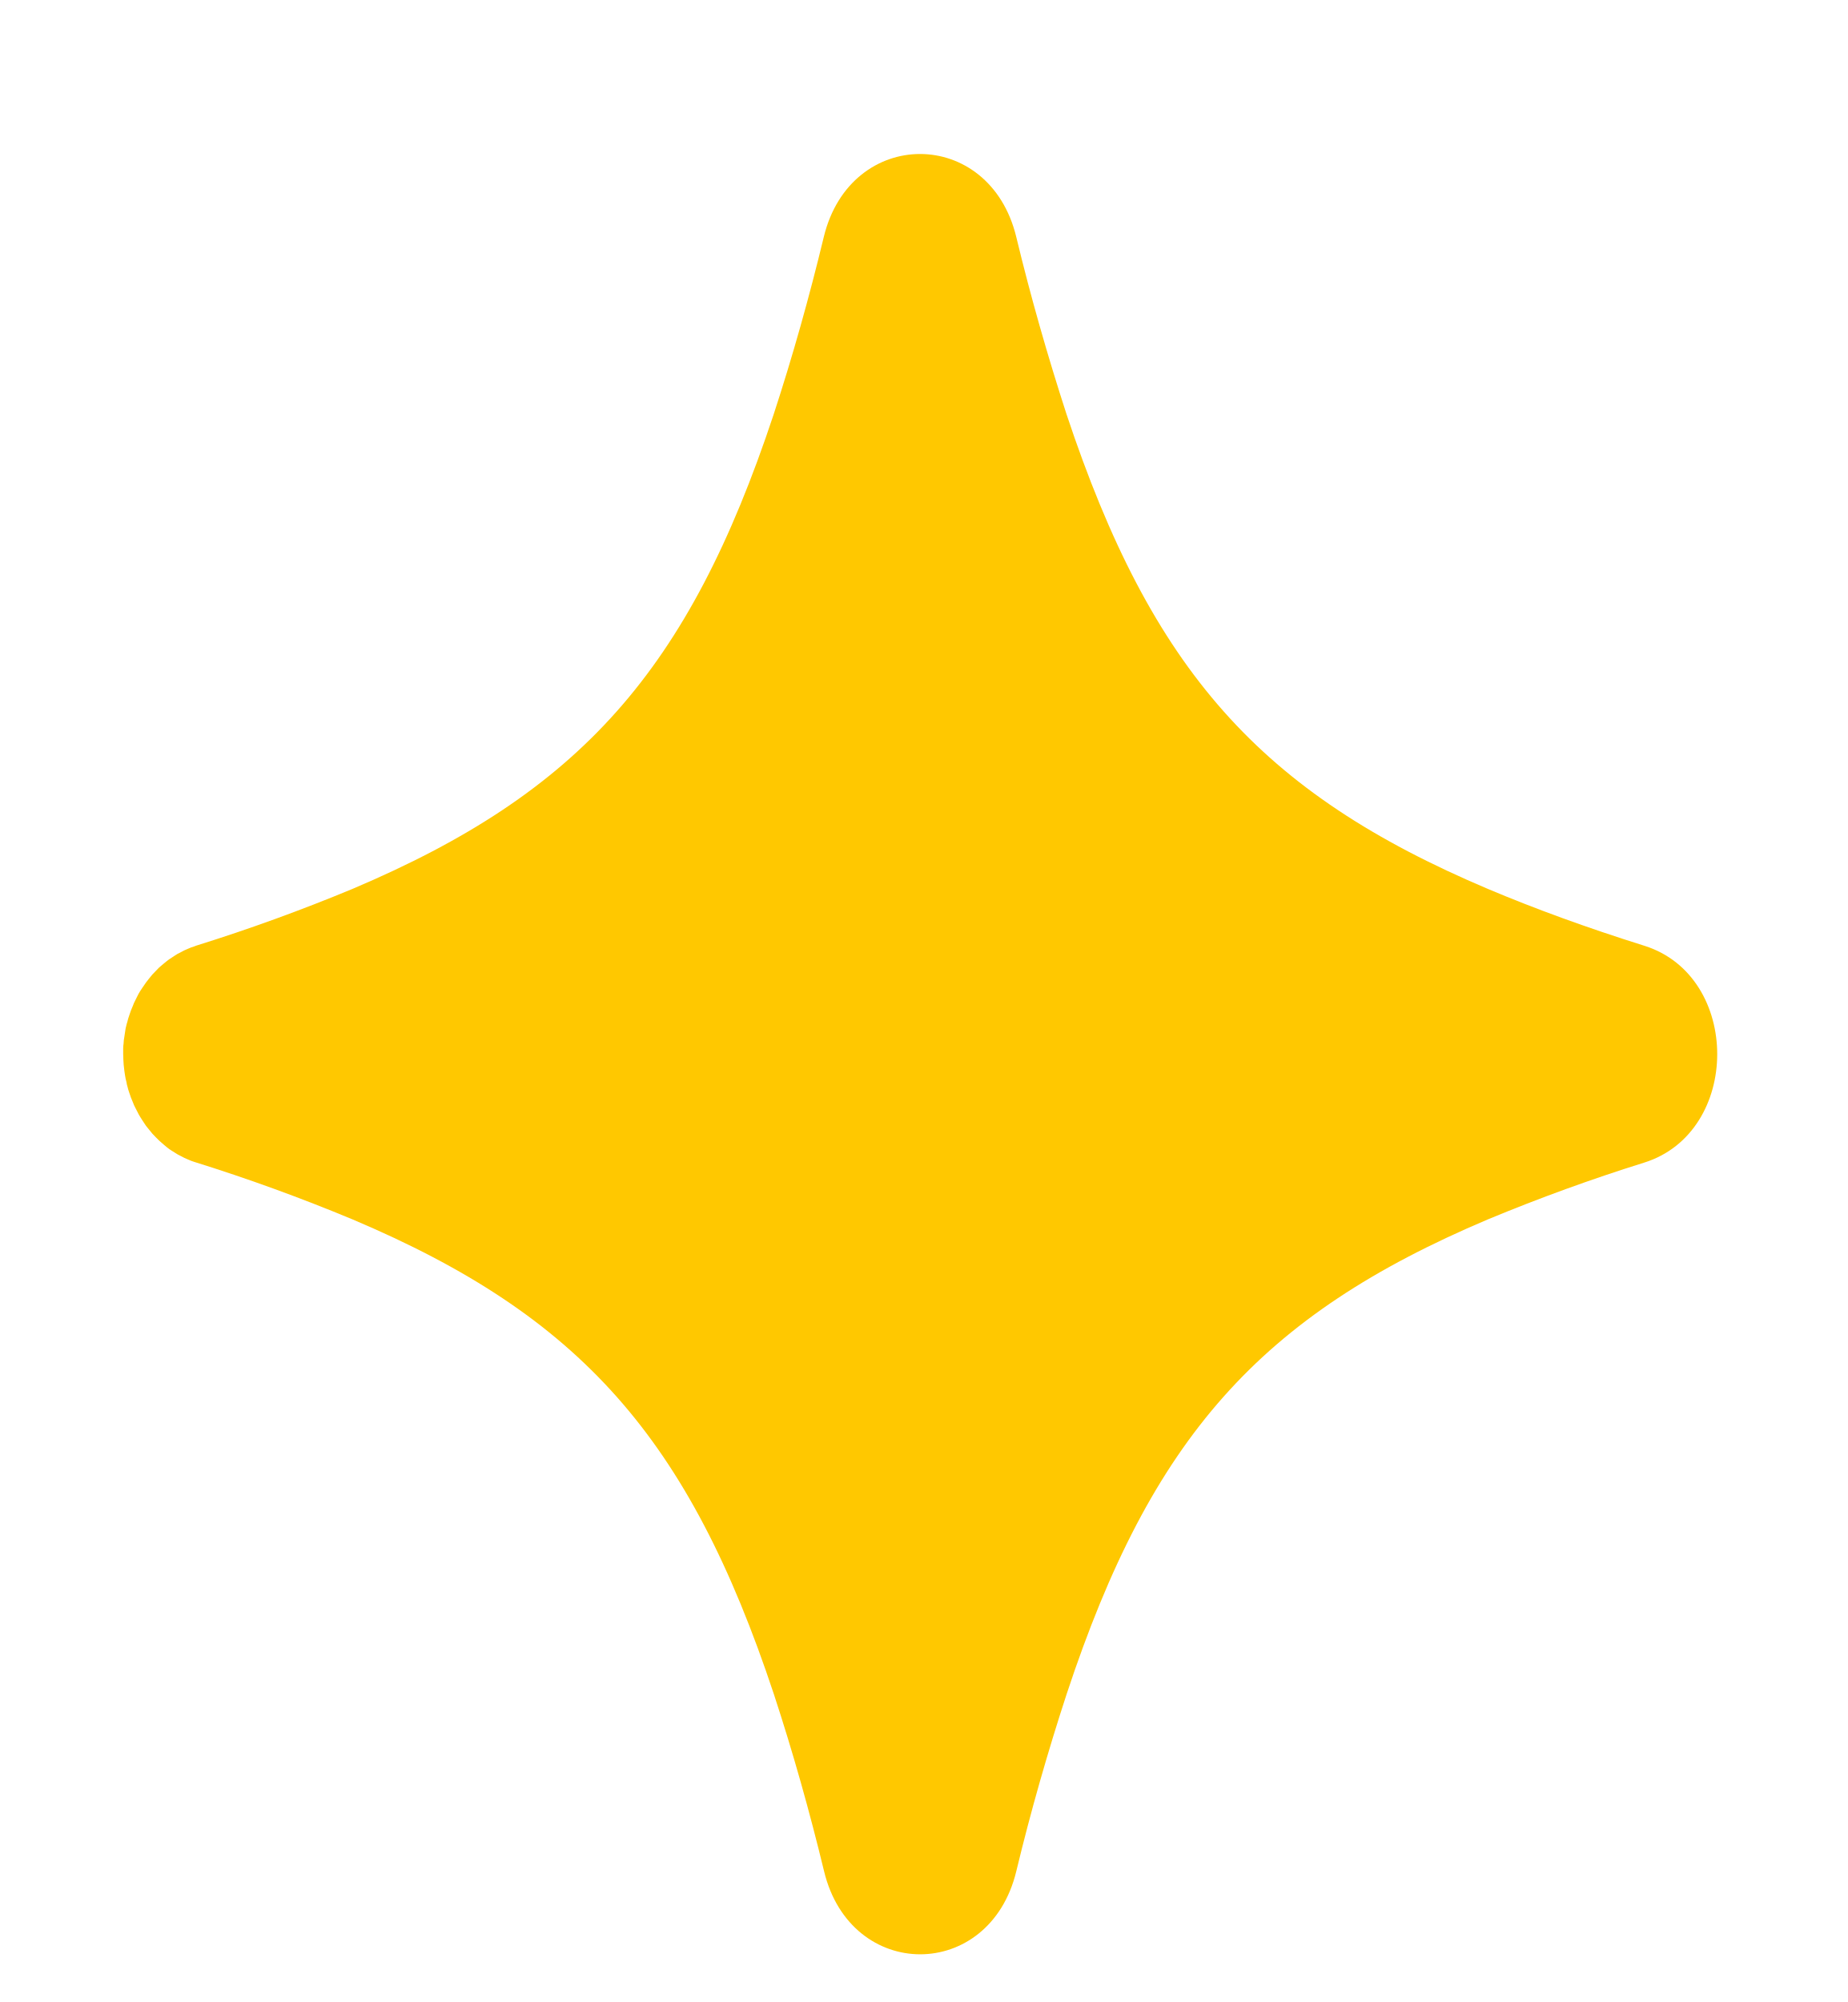
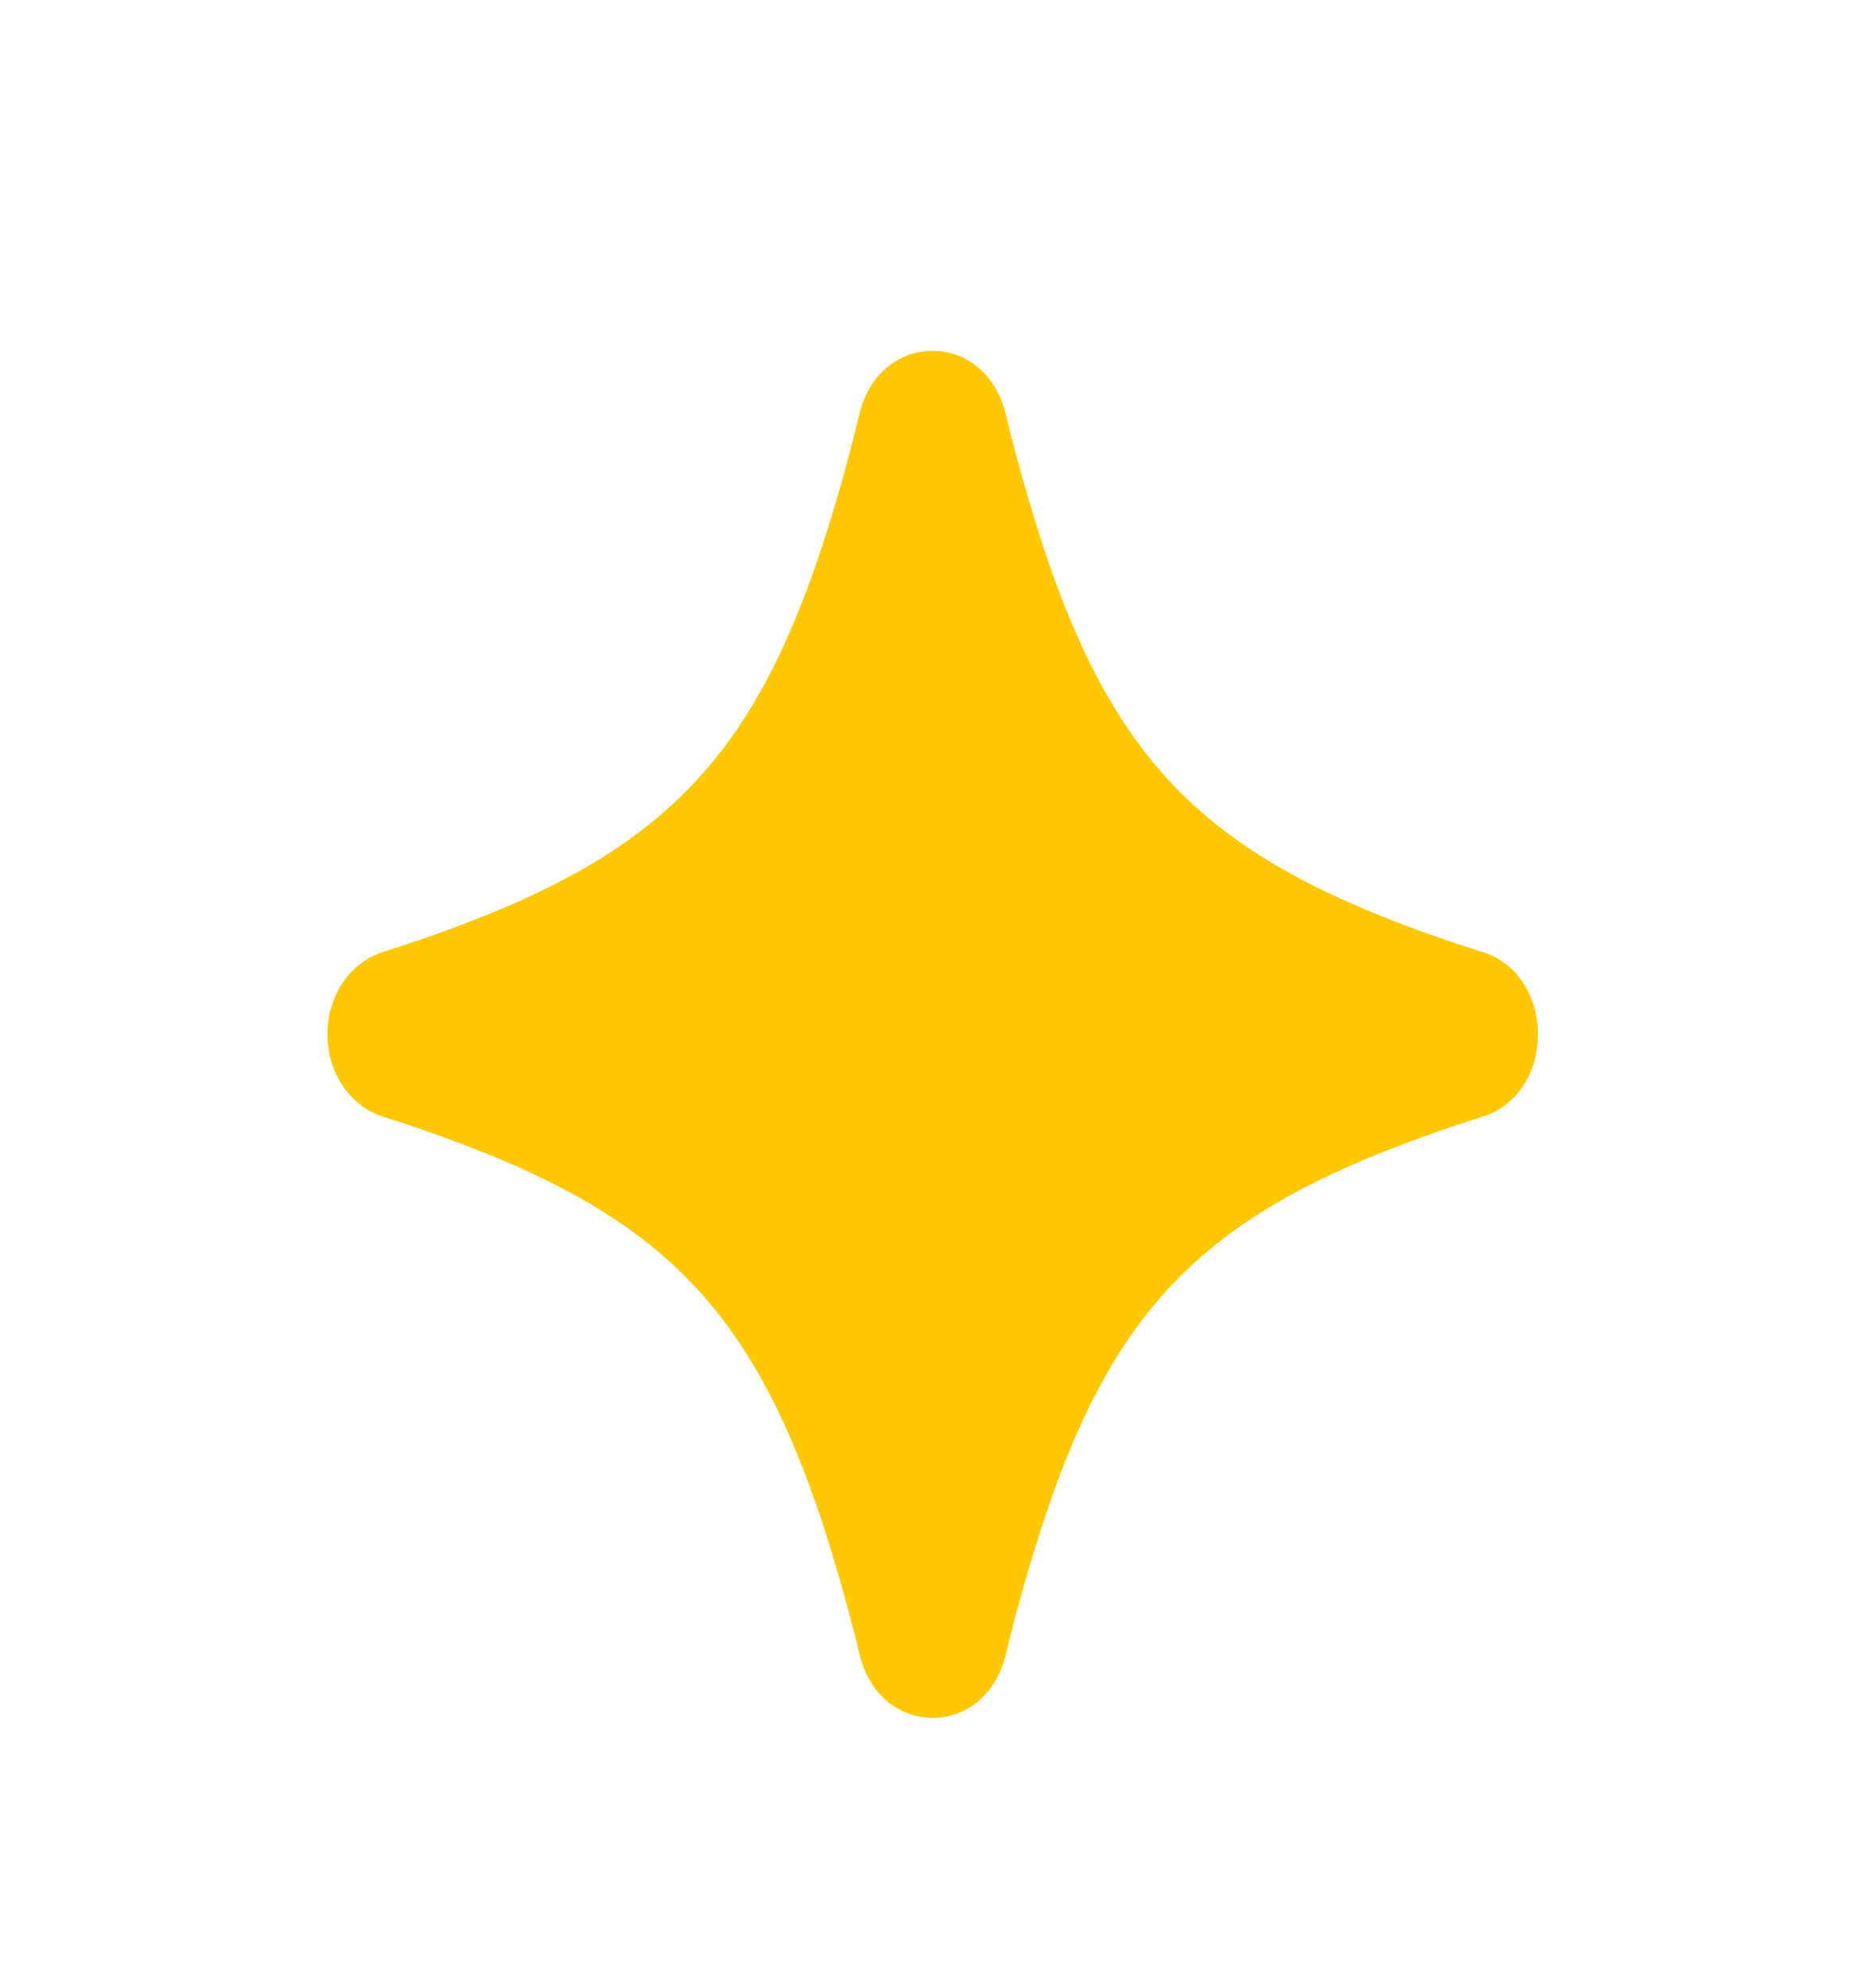
- <svg xmlns="http://www.w3.org/2000/svg" width="60" height="65" viewBox="976 529 60 65" fill="none">
+ <svg xmlns="http://www.w3.org/2000/svg" width="80" height="85" viewBox="966 519 80 85" fill="none">
  <path d="M1009 536.693C1009.47 538.644 1010.02 540.561 1010.63 542.443C1013.4 550.772 1016.92 554.729 1024.31 557.859C1025.84 558.505 1027.53 559.121 1029.4 559.708C1032.55 560.701 1032.55 565.757 1029.39 566.747C1027.67 567.285 1025.98 567.899 1024.32 568.588C1016.91 571.723 1013.39 575.675 1010.64 583.99C1010.02 585.885 1009.47 587.809 1009 589.758C1008.13 593.349 1003.63 593.349 1002.76 589.758C1002.29 587.816 1001.75 585.897 1001.13 584.008C998.362 575.675 994.842 571.723 987.46 568.596C985.765 567.89 984.045 567.265 982.303 566.722C982.244 566.704 982.185 566.682 982.129 566.656L981.986 566.594L981.847 566.521C981.793 566.497 981.741 566.467 981.692 566.433L981.575 566.36C981.521 566.328 981.47 566.291 981.42 566.25L981.317 566.163L981.174 566.038L981.068 565.933L980.948 565.808L980.838 565.673L980.741 565.553L980.634 565.392L980.56 565.275C980.524 565.219 980.491 565.161 980.463 565.1L980.395 564.968C980.364 564.912 980.338 564.854 980.317 564.793L980.252 564.636L980.197 564.475C980.174 564.411 980.154 564.345 980.139 564.278C980.124 564.232 980.113 564.184 980.107 564.135C980.087 564.065 980.072 563.993 980.061 563.92L980.039 563.774L980.016 563.569L980.006 563.408L980 563.226V563.043C980 562.987 980.004 562.933 980.013 562.882C980.015 562.809 980.023 562.74 980.036 562.674L980.058 562.528C980.069 562.434 980.087 562.341 980.113 562.25L980.136 562.173C980.151 562.106 980.171 562.04 980.194 561.976L980.249 561.815L980.314 561.658C980.335 561.597 980.361 561.539 980.391 561.483L980.456 561.352C980.485 561.291 980.517 561.232 980.553 561.176L980.631 561.059L980.741 560.899L980.835 560.778L980.945 560.643L981.064 560.519L981.171 560.409L981.313 560.289L981.417 560.204C981.466 560.164 981.518 560.127 981.572 560.095L981.689 560.018C981.738 559.984 981.79 559.954 981.844 559.931L981.983 559.857L982.125 559.795C982.182 559.769 982.241 559.747 982.3 559.73L982.368 559.704C984.081 559.169 985.773 558.555 987.44 557.863C994.839 554.729 998.359 550.776 1001.12 542.461C1001.74 540.566 1002.28 538.642 1002.75 536.693C1003.62 533.102 1008.13 533.102 1009 536.693" fill="#FFC800" />
</svg>
